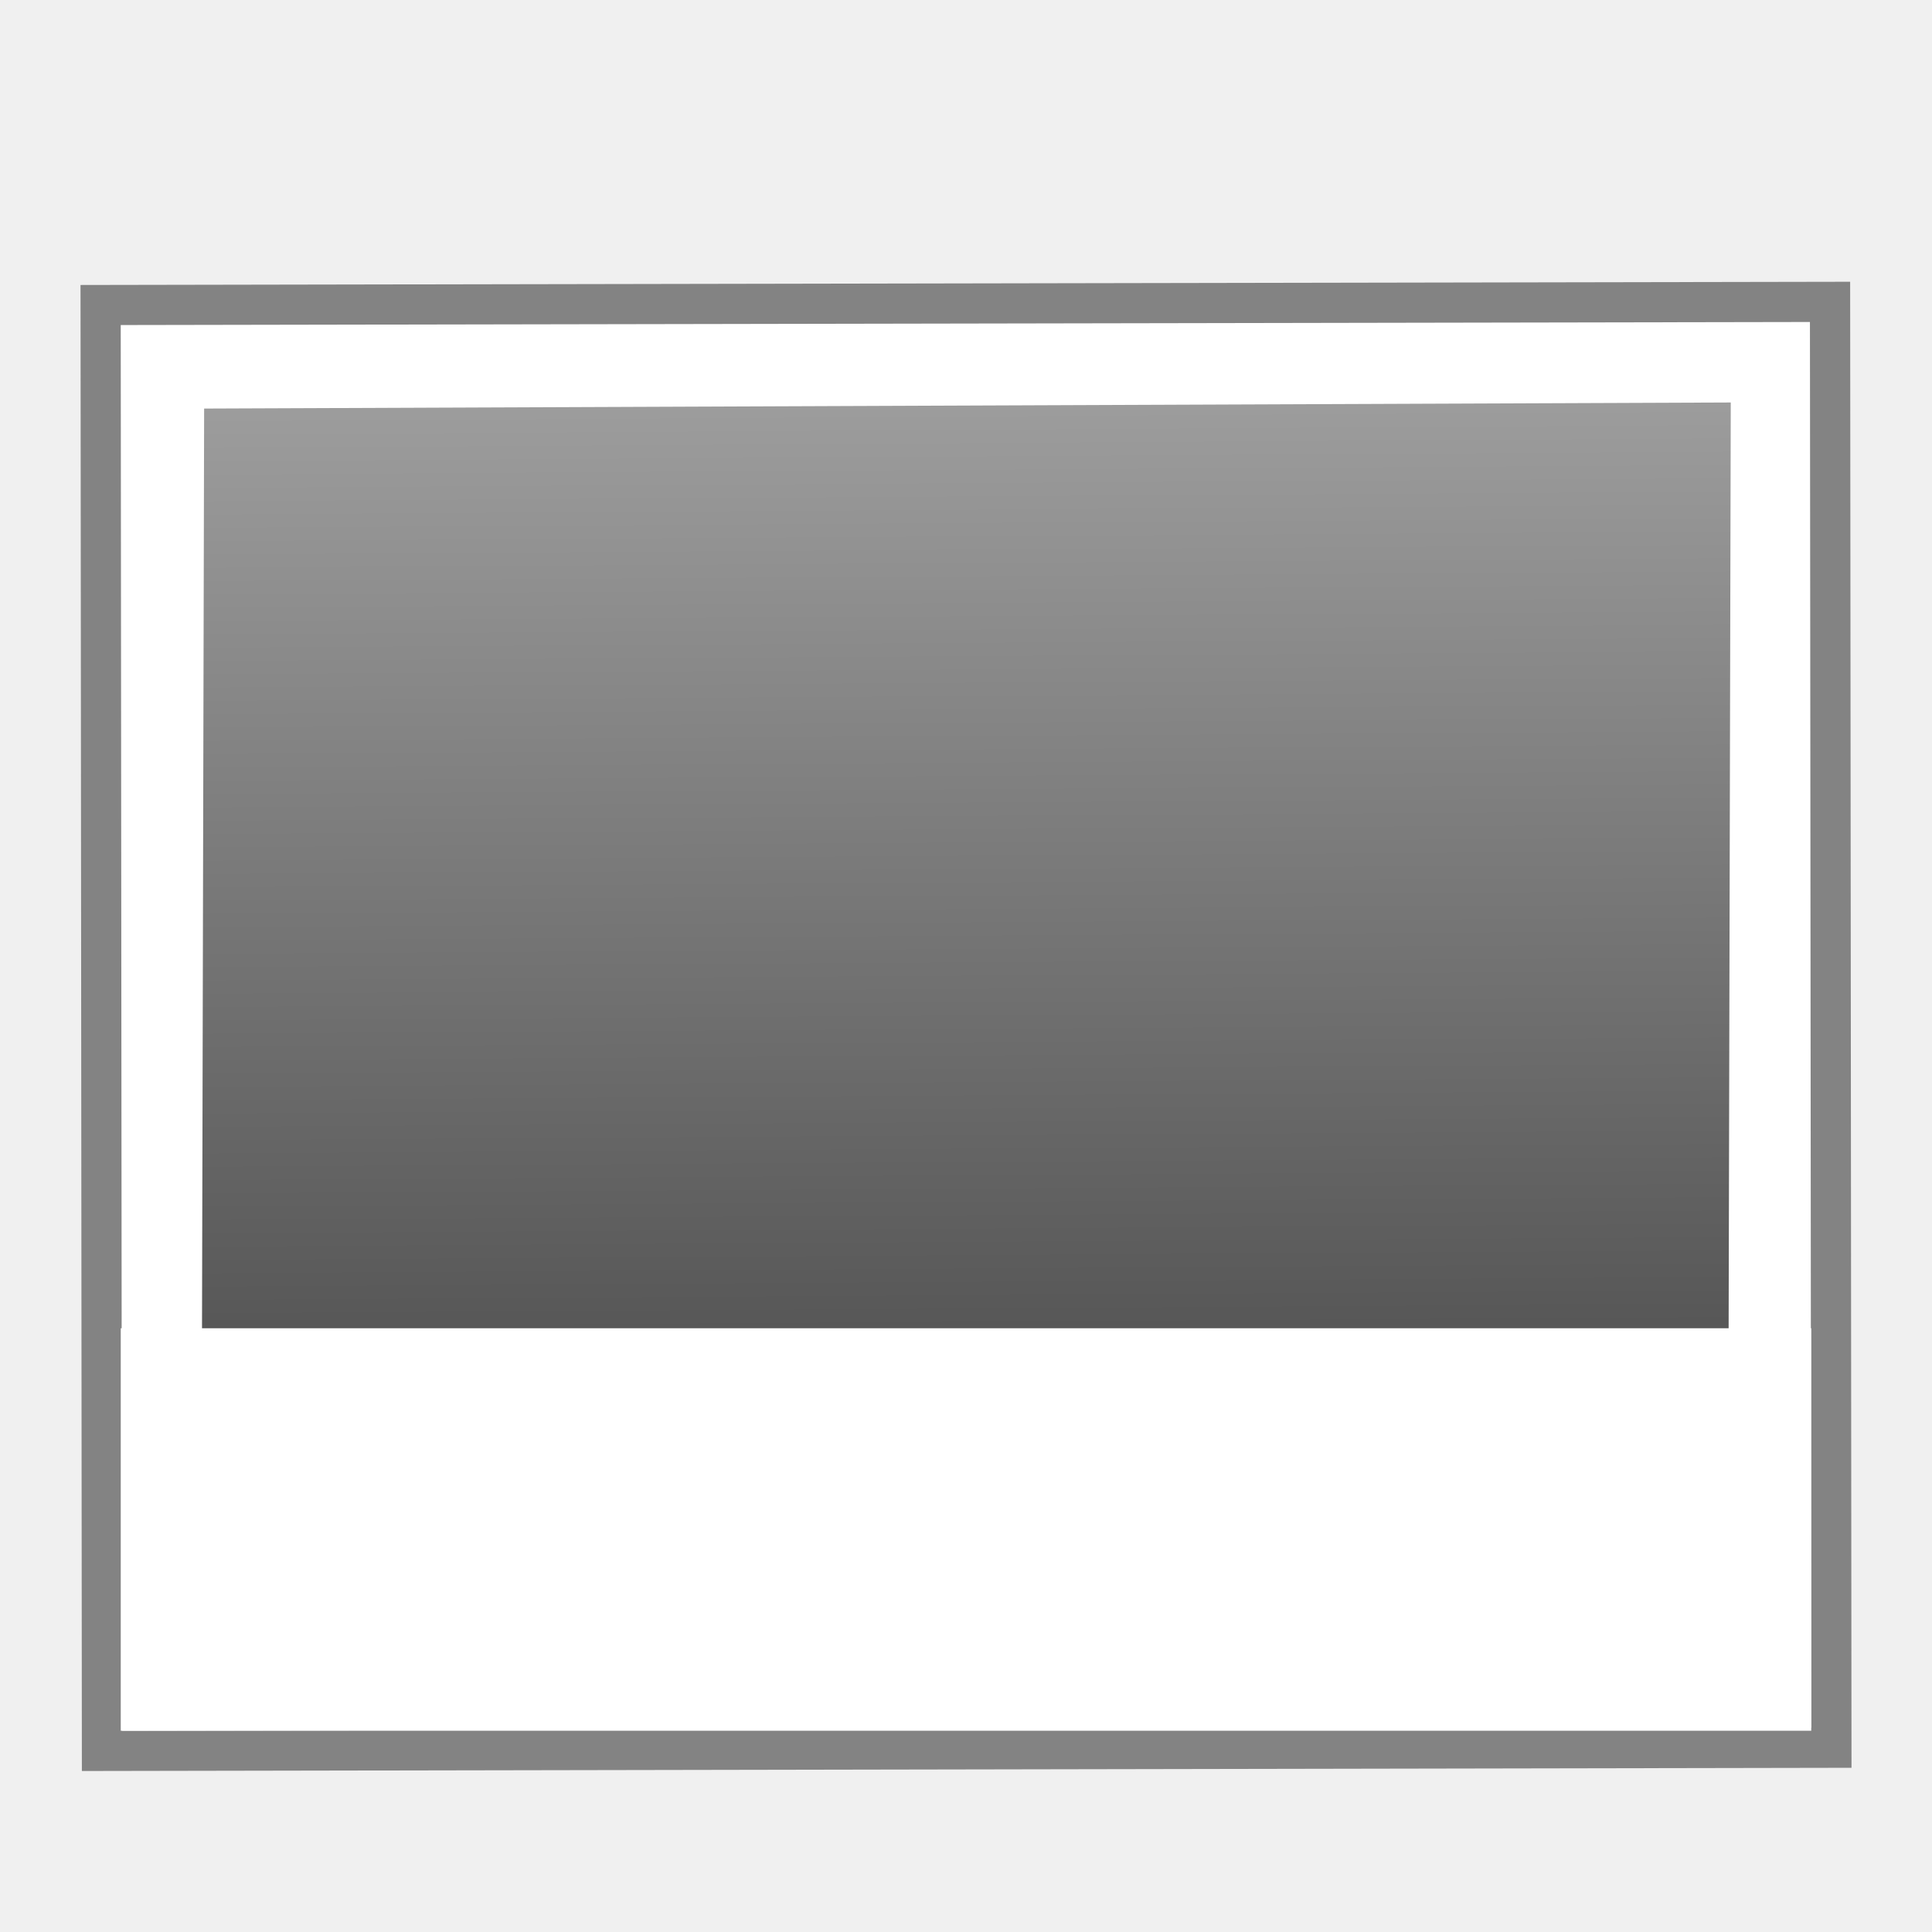
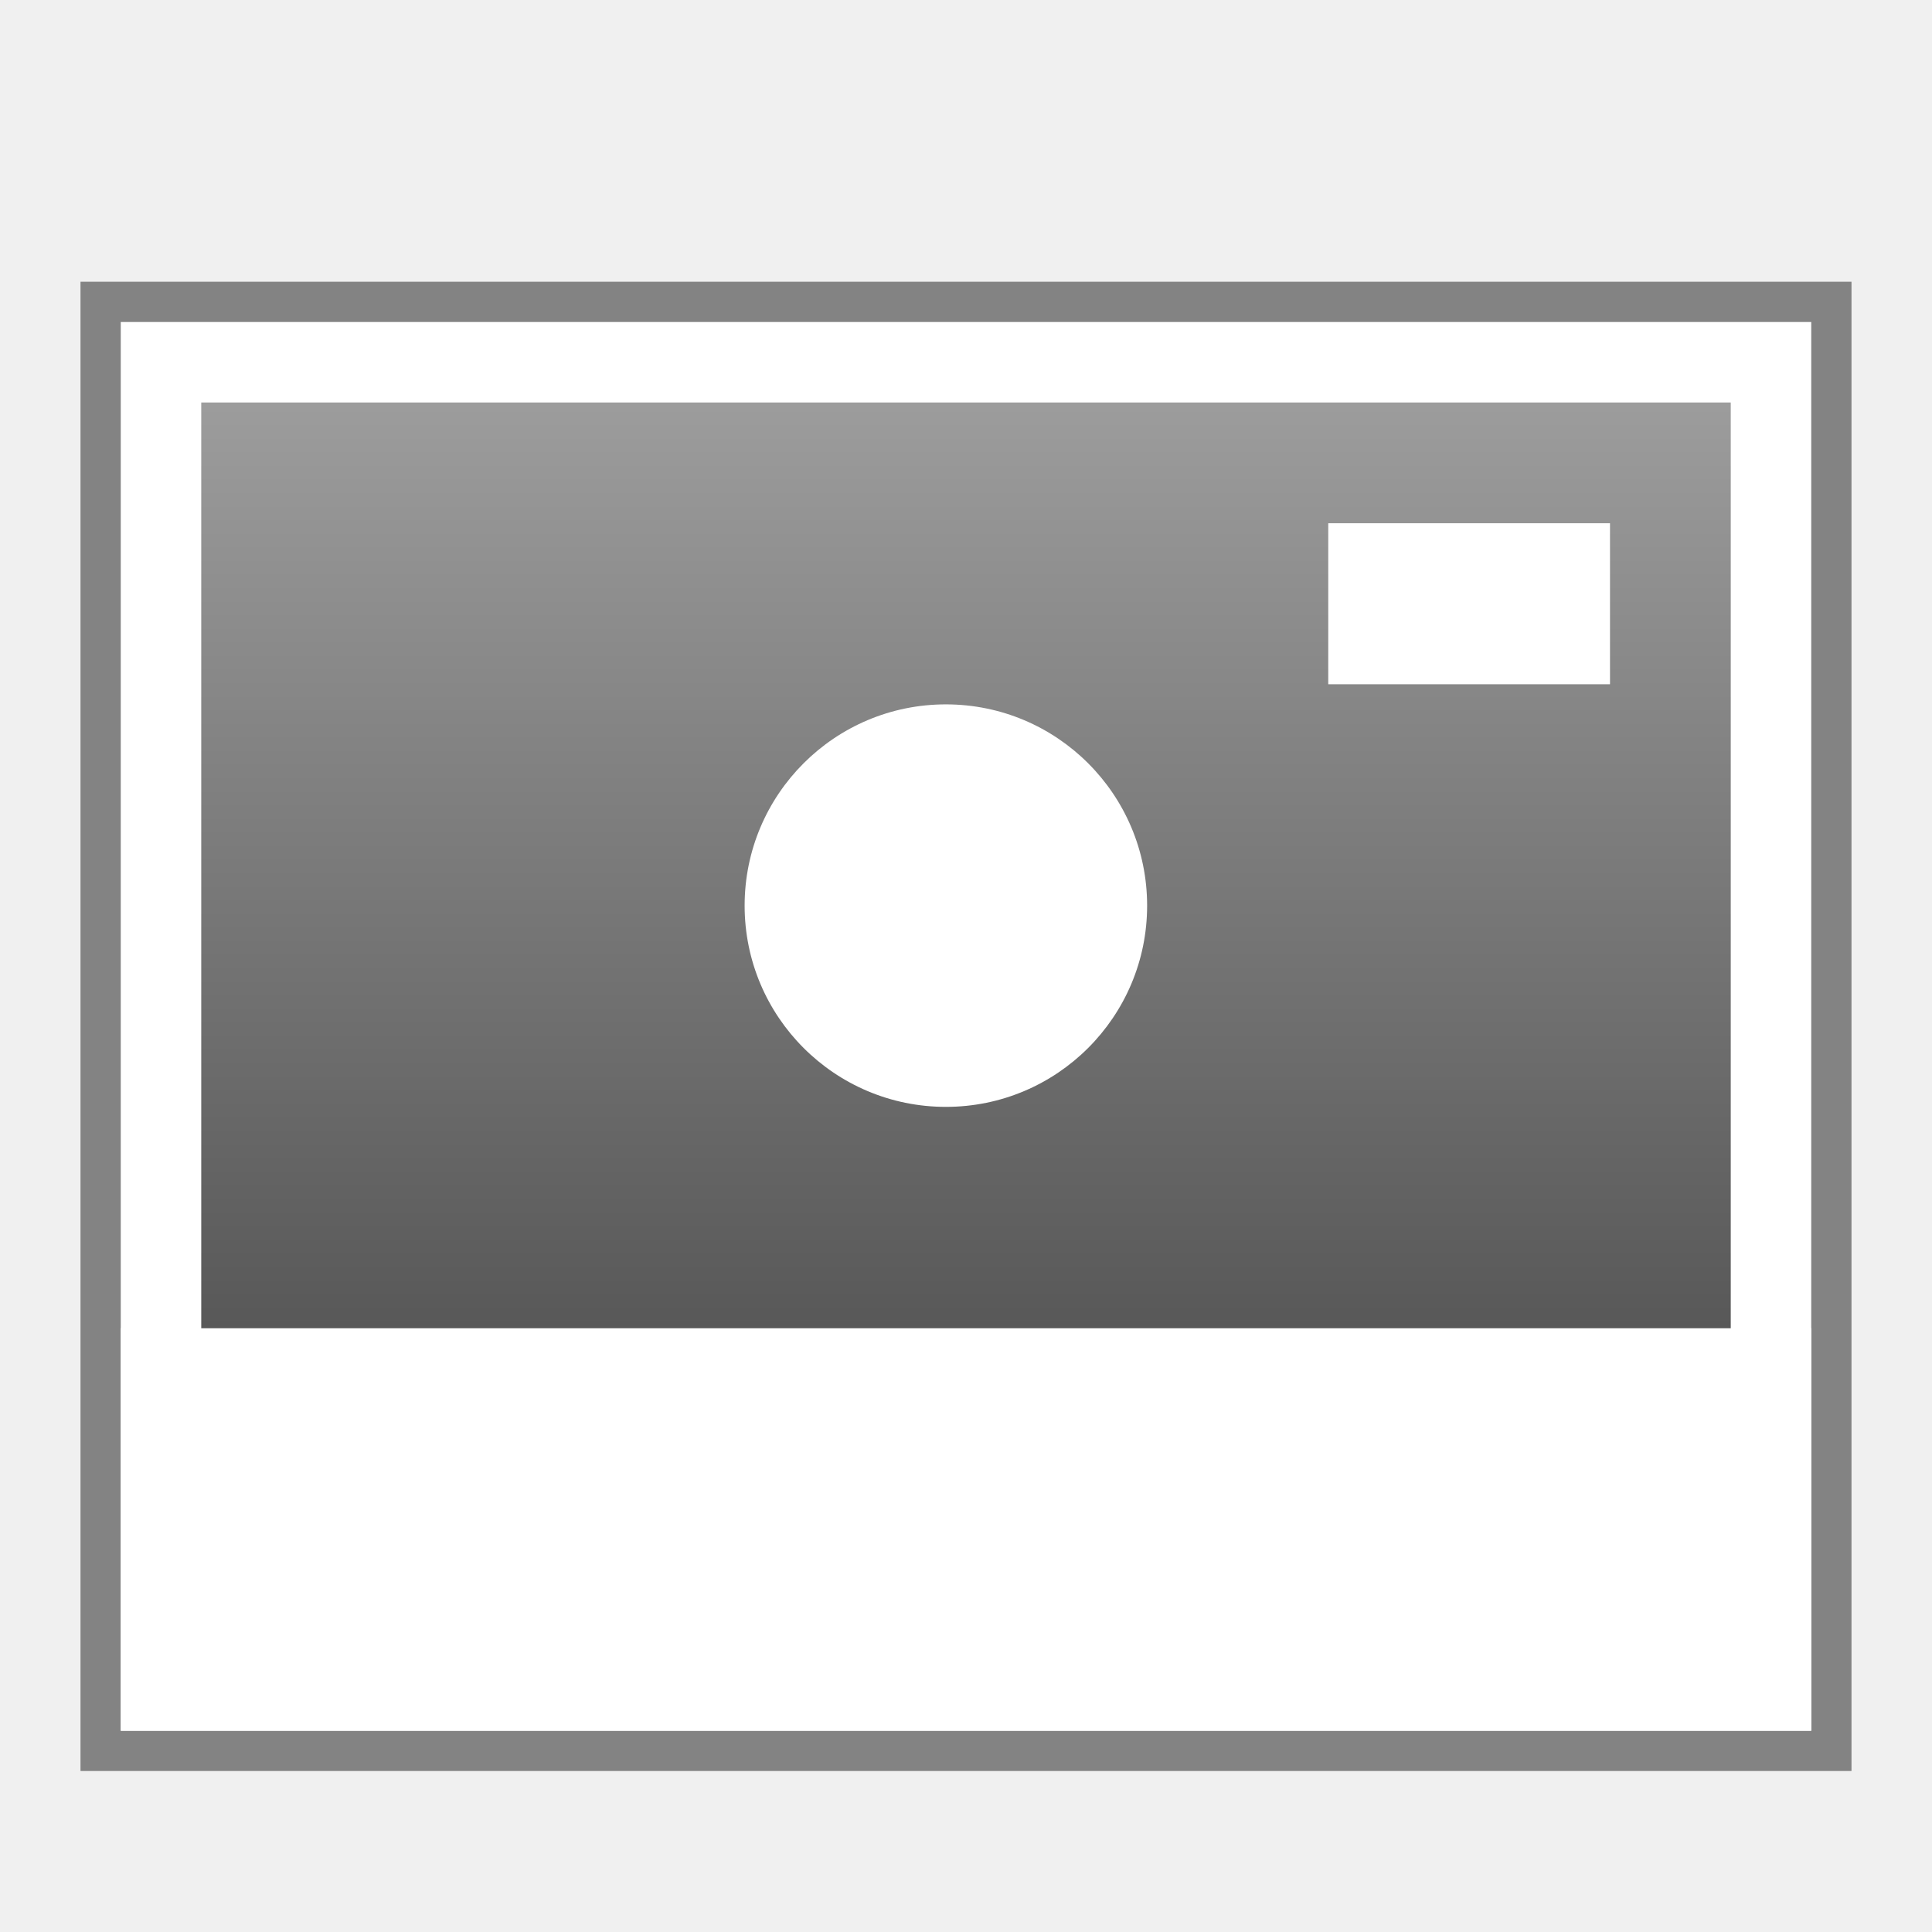
<svg xmlns="http://www.w3.org/2000/svg" xmlns:xlink="http://www.w3.org/1999/xlink" version="1.0" width="48" height="48" id="svg2453">
  <defs id="defs2455">
-     <linearGradient xlink:href="#linearGradient5472" id="linearGradient5478" x1="-24.119" y1="-42.925" x2="-24.045" y2="-11.183" gradientUnits="userSpaceOnUse" gradientTransform="translate(0.00207608,0.9003166)" />
    <linearGradient id="linearGradient5472">
      <stop style="stop-color:#3c3c3c;stop-opacity:1" offset="0" id="stop5474" />
      <stop style="stop-color:#9c9c9c;stop-opacity:1" offset="1" id="stop5476" />
    </linearGradient>
+     <linearGradient xlink:href="#linearGradient5472" id="linearGradient4236" x1="22.375" y1="42.438" x2="22.375" y2="10.062" gradientUnits="userSpaceOnUse" />
  </defs>
-   <g id="layer1">
-     <rect width="43.966" height="36.92" x="-45.96" y="-44.004" transform="matrix(-0.9999983,0.0018218,-9.1379782e-4,-0.9999996,0,0)" id="rect3580-6-5" style="fill:#838383;fill-opacity:1;stroke:none" />
-     <rect style="fill:#ffffff;fill-opacity:1;stroke:none" id="rect12195-5-8" transform="matrix(-0.9999984,0.00180538,-9.2210499e-4,-0.9999996,0,0)" y="-43.005" x="-44.96" height="34.924" width="41.968" />
-     <rect width="37.929" height="30.849" rx="0" ry="0" x="-43.024" y="-41.02" transform="matrix(-0.9999921,0.00398251,0.00230162,-0.9999974,0,0)" id="rect3582-0-6" style="fill:url(#linearGradient5478);fill-opacity:1;stroke:none" />
-     <rect style="fill:#ffffff;fill-opacity:1;stroke:none" id="rect5125" width="42" height="10" x="3" y="33" />
-   </g>
+   <rect y="7" x="2" height="37" width="44" id="rect4240" style="fill:#838383;fill-opacity:1;stroke:none;stroke-width:0.4;stroke-miterlimit:4;stroke-dasharray:none;stroke-opacity:1" />
+   <rect style="fill:#ffffff;fill-opacity:1;stroke:none;stroke-width:0.4;stroke-miterlimit:4;stroke-dasharray:none;stroke-opacity:1" id="rect4238" width="42" height="35" x="3" y="8" />
+   <rect style="fill:url(#linearGradient4236);fill-opacity:1;stroke:none;stroke-width:0.4;stroke-miterlimit:4;stroke-dasharray:none;stroke-opacity:1" id="rect4220" width="38" height="31" x="5" y="10" />
+   <rect style="fill:#ffffff;fill-opacity:1;stroke:none" id="rect5125" width="42" height="10" x="3" y="33" />
+   <circle style="fill:#ffffff;fill-opacity:1;stroke:none;stroke-width:0.4;stroke-miterlimit:4;stroke-dasharray:none;stroke-opacity:1" id="path5329" cx="23.5" cy="22.5" r="5" />
+   <rect style="fill:#ffffff;fill-opacity:1;stroke:none;stroke-width:0.4;stroke-miterlimit:4;stroke-dasharray:none;stroke-opacity:1" id="rect5331" width="7" height="4" x="33" y="13" />
</svg>
